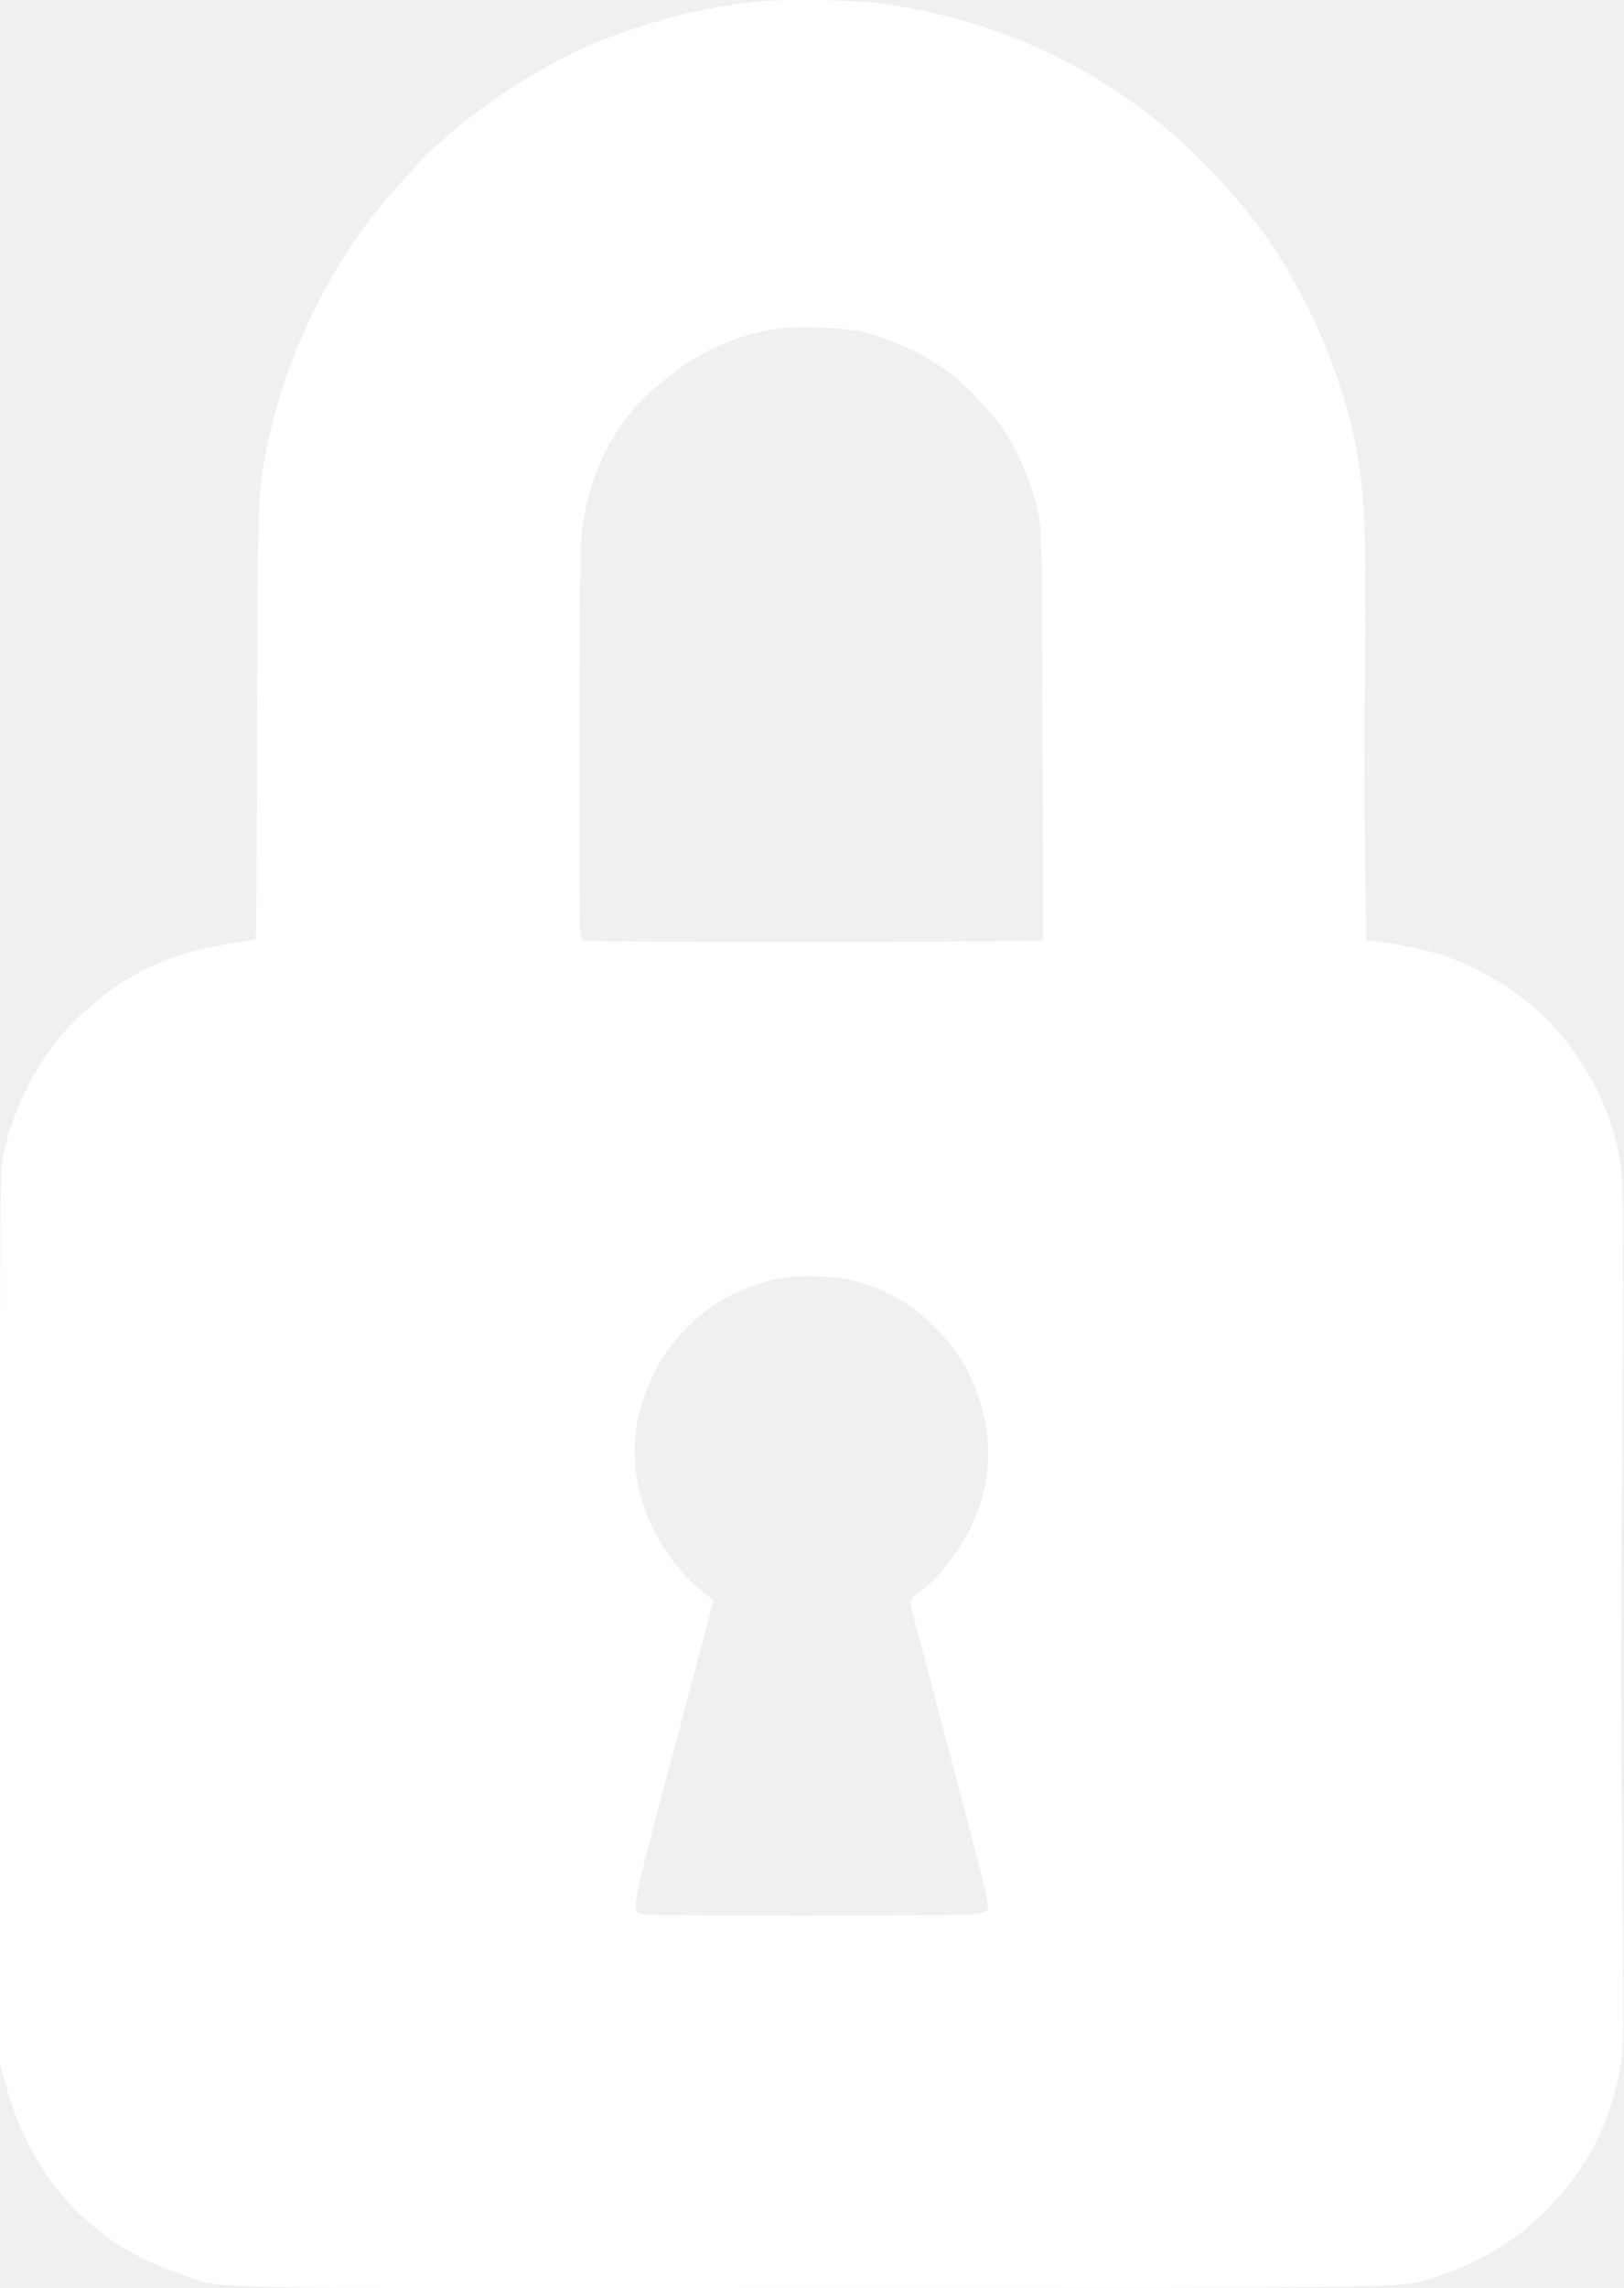
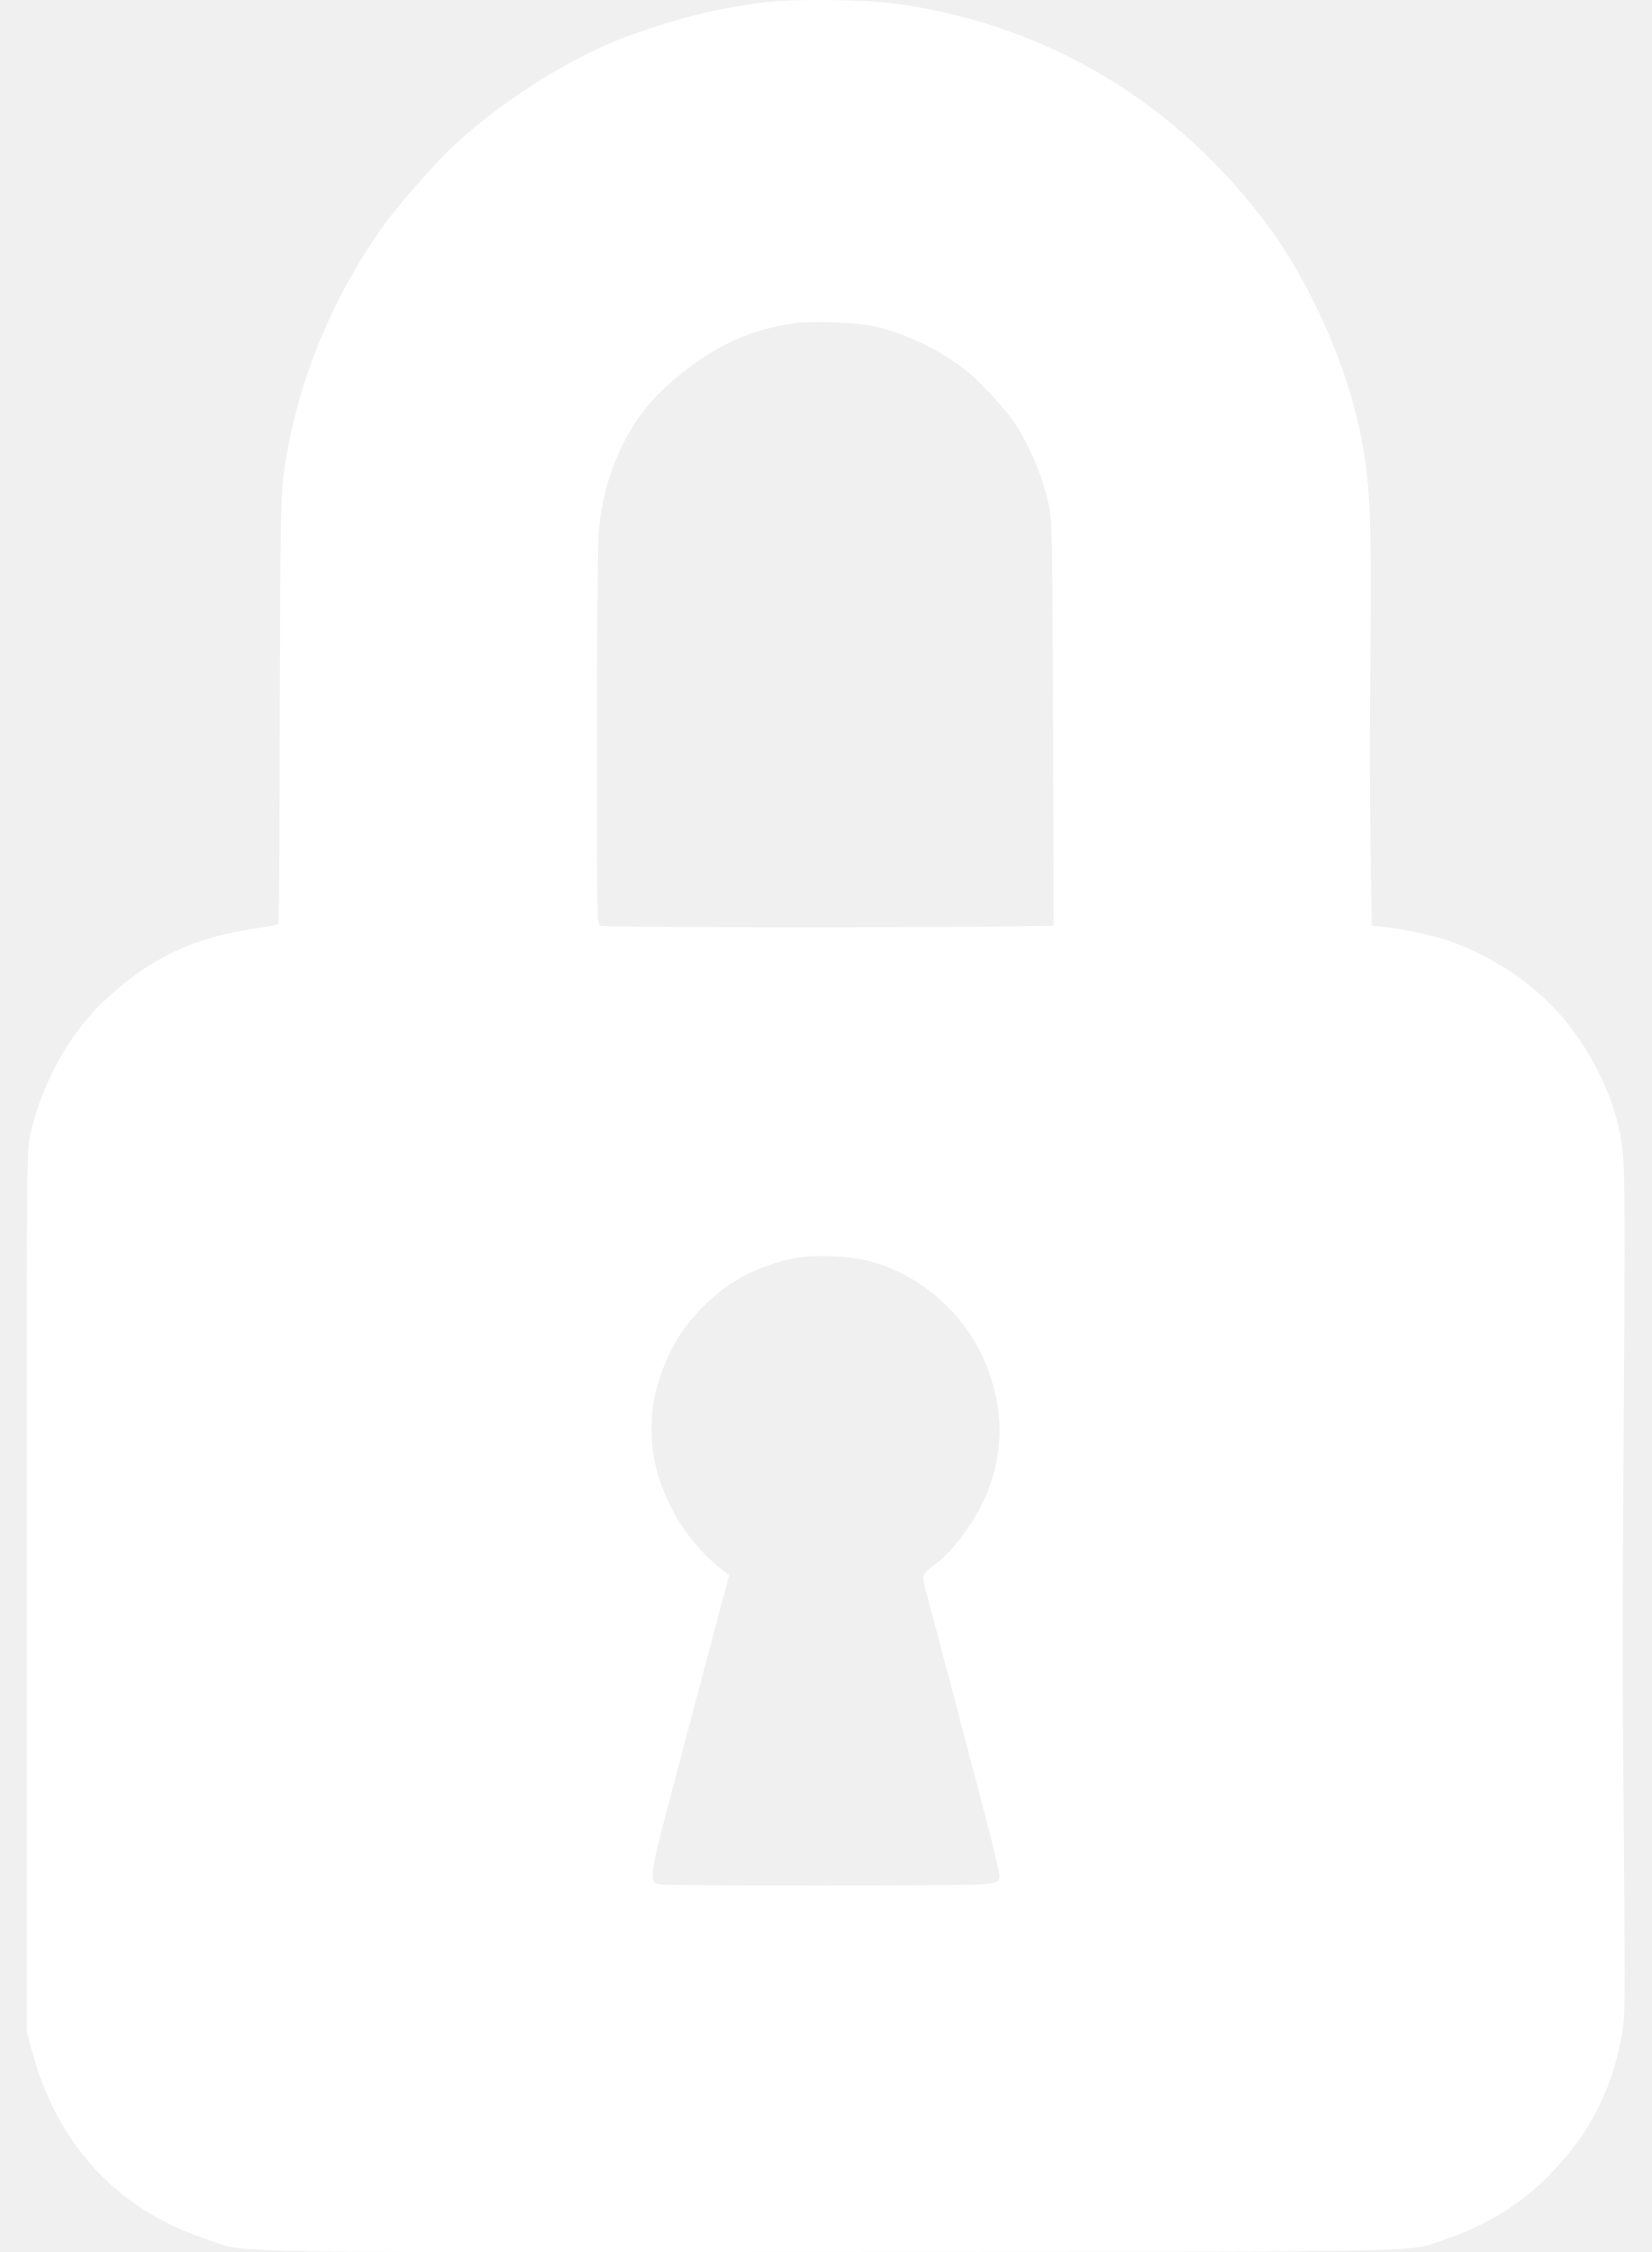
- <svg xmlns="http://www.w3.org/2000/svg" width="22" height="31" viewBox="0 0 22 31" version="1.1" id="svg1">
+ <svg xmlns="http://www.w3.org/2000/svg" width="22" height="30" viewBox="0 0 22 30" version="1.1" id="svg1">
  <defs id="defs1" />
-   <g id="layer1">
+   <g id="layer1" transform="matrix(0.9677419,0,0,0.9677419,0.3548377,1.1234009e-8)">
    <path d="M 10.206,0.026 C 9.527,0.108 9.025,0.23 8.306,0.486 7.498,0.774 6.458,1.438 5.799,2.083 5.538,2.34 5.074,2.877 4.893,3.134 4.25,4.038 3.796,5.102 3.597,6.165 3.494,6.721 3.494,6.733 3.485,9.773 c 0,1.602 -0.012,2.925 -0.017,2.94 0,0.014 -0.11,0.038 -0.234,0.055 C 2.318,12.891 1.702,13.179 1.061,13.783 0.578,14.238 0.198,14.936 0.043,15.648 0.002,15.843 0,16.116 0,21.907 v 6.055 l 0.077,0.281 c 0.344,1.276 1.164,2.165 2.373,2.571 0.621,0.209 -0.189,0.189 8.569,0.185 8.64,-0.005 7.962,0.01 8.499,-0.17 0.519,-0.173 0.975,-0.441 1.348,-0.794 0.6,-0.573 0.947,-1.206 1.092,-2.012 0.048,-0.271 0.048,-0.305 0.031,-2.53 -0.024,-2.662 -0.024,-2.782 0,-6.494 0.019,-2.949 0.014,-3.096 -0.074,-3.482 -0.122,-0.535 -0.402,-1.079 -0.782,-1.523 -0.387,-0.451 -0.935,-0.82 -1.539,-1.038 -0.189,-0.07 -0.669,-0.173 -0.918,-0.197 L 18.517,12.742 18.5,11.622 c -0.01,-0.614 -0.012,-1.803 0,-2.64 C 18.519,6.939 18.49,6.493 18.311,5.748 18.108,4.915 17.697,3.992 17.2,3.263 17.111,3.131 16.916,2.877 16.765,2.7 15.522,1.227 13.878,0.319 11.966,0.05 11.578,-0.005 10.584,-0.017 10.211,0.026 Z m 1.489,4.472 c 0.459,0.113 0.918,0.341 1.269,0.628 0.091,0.074 0.272,0.257 0.406,0.408 0.191,0.216 0.268,0.326 0.382,0.547 0.16,0.309 0.268,0.607 0.327,0.911 0.038,0.182 0.043,0.484 0.05,2.978 l 0.01,2.774 -0.736,0.01 c -1.661,0.019 -5.469,0.012 -5.509,-0.01 -0.041,-0.022 -0.043,-0.141 -0.043,-2.583 0,-1.42 0.012,-2.683 0.024,-2.837 C 7.941,6.529 8.273,5.805 8.786,5.337 9.362,4.812 9.895,4.546 10.565,4.45 c 0.251,-0.036 0.906,-0.01 1.131,0.048 z M 11.499,17.336 c 0.786,0.165 1.47,0.77 1.742,1.535 0.191,0.535 0.203,1.012 0.034,1.537 -0.122,0.384 -0.449,0.875 -0.731,1.096 -0.244,0.189 -0.232,0.139 -0.136,0.504 0.048,0.175 0.191,0.724 0.323,1.218 0.693,2.626 0.686,2.597 0.645,2.662 -0.017,0.022 -0.089,0.041 -0.21,0.05 -0.241,0.024 -4.317,0.024 -4.441,0.002 -0.177,-0.031 -0.179,-0.014 0.301,-1.827 0.146,-0.547 0.349,-1.319 0.454,-1.712 l 0.191,-0.719 -0.079,-0.06 C 9.148,21.281 8.83,20.801 8.674,20.24 8.584,19.916 8.579,19.463 8.663,19.149 8.815,18.569 9.086,18.151 9.54,17.782 9.838,17.542 10.269,17.36 10.677,17.303 c 0.198,-0.029 0.61,-0.012 0.822,0.034 z" id="path1-6" style="fill:#ffffff;fill-opacity:1;stroke:none;stroke-width:0.002" />
  </g>
</svg>
